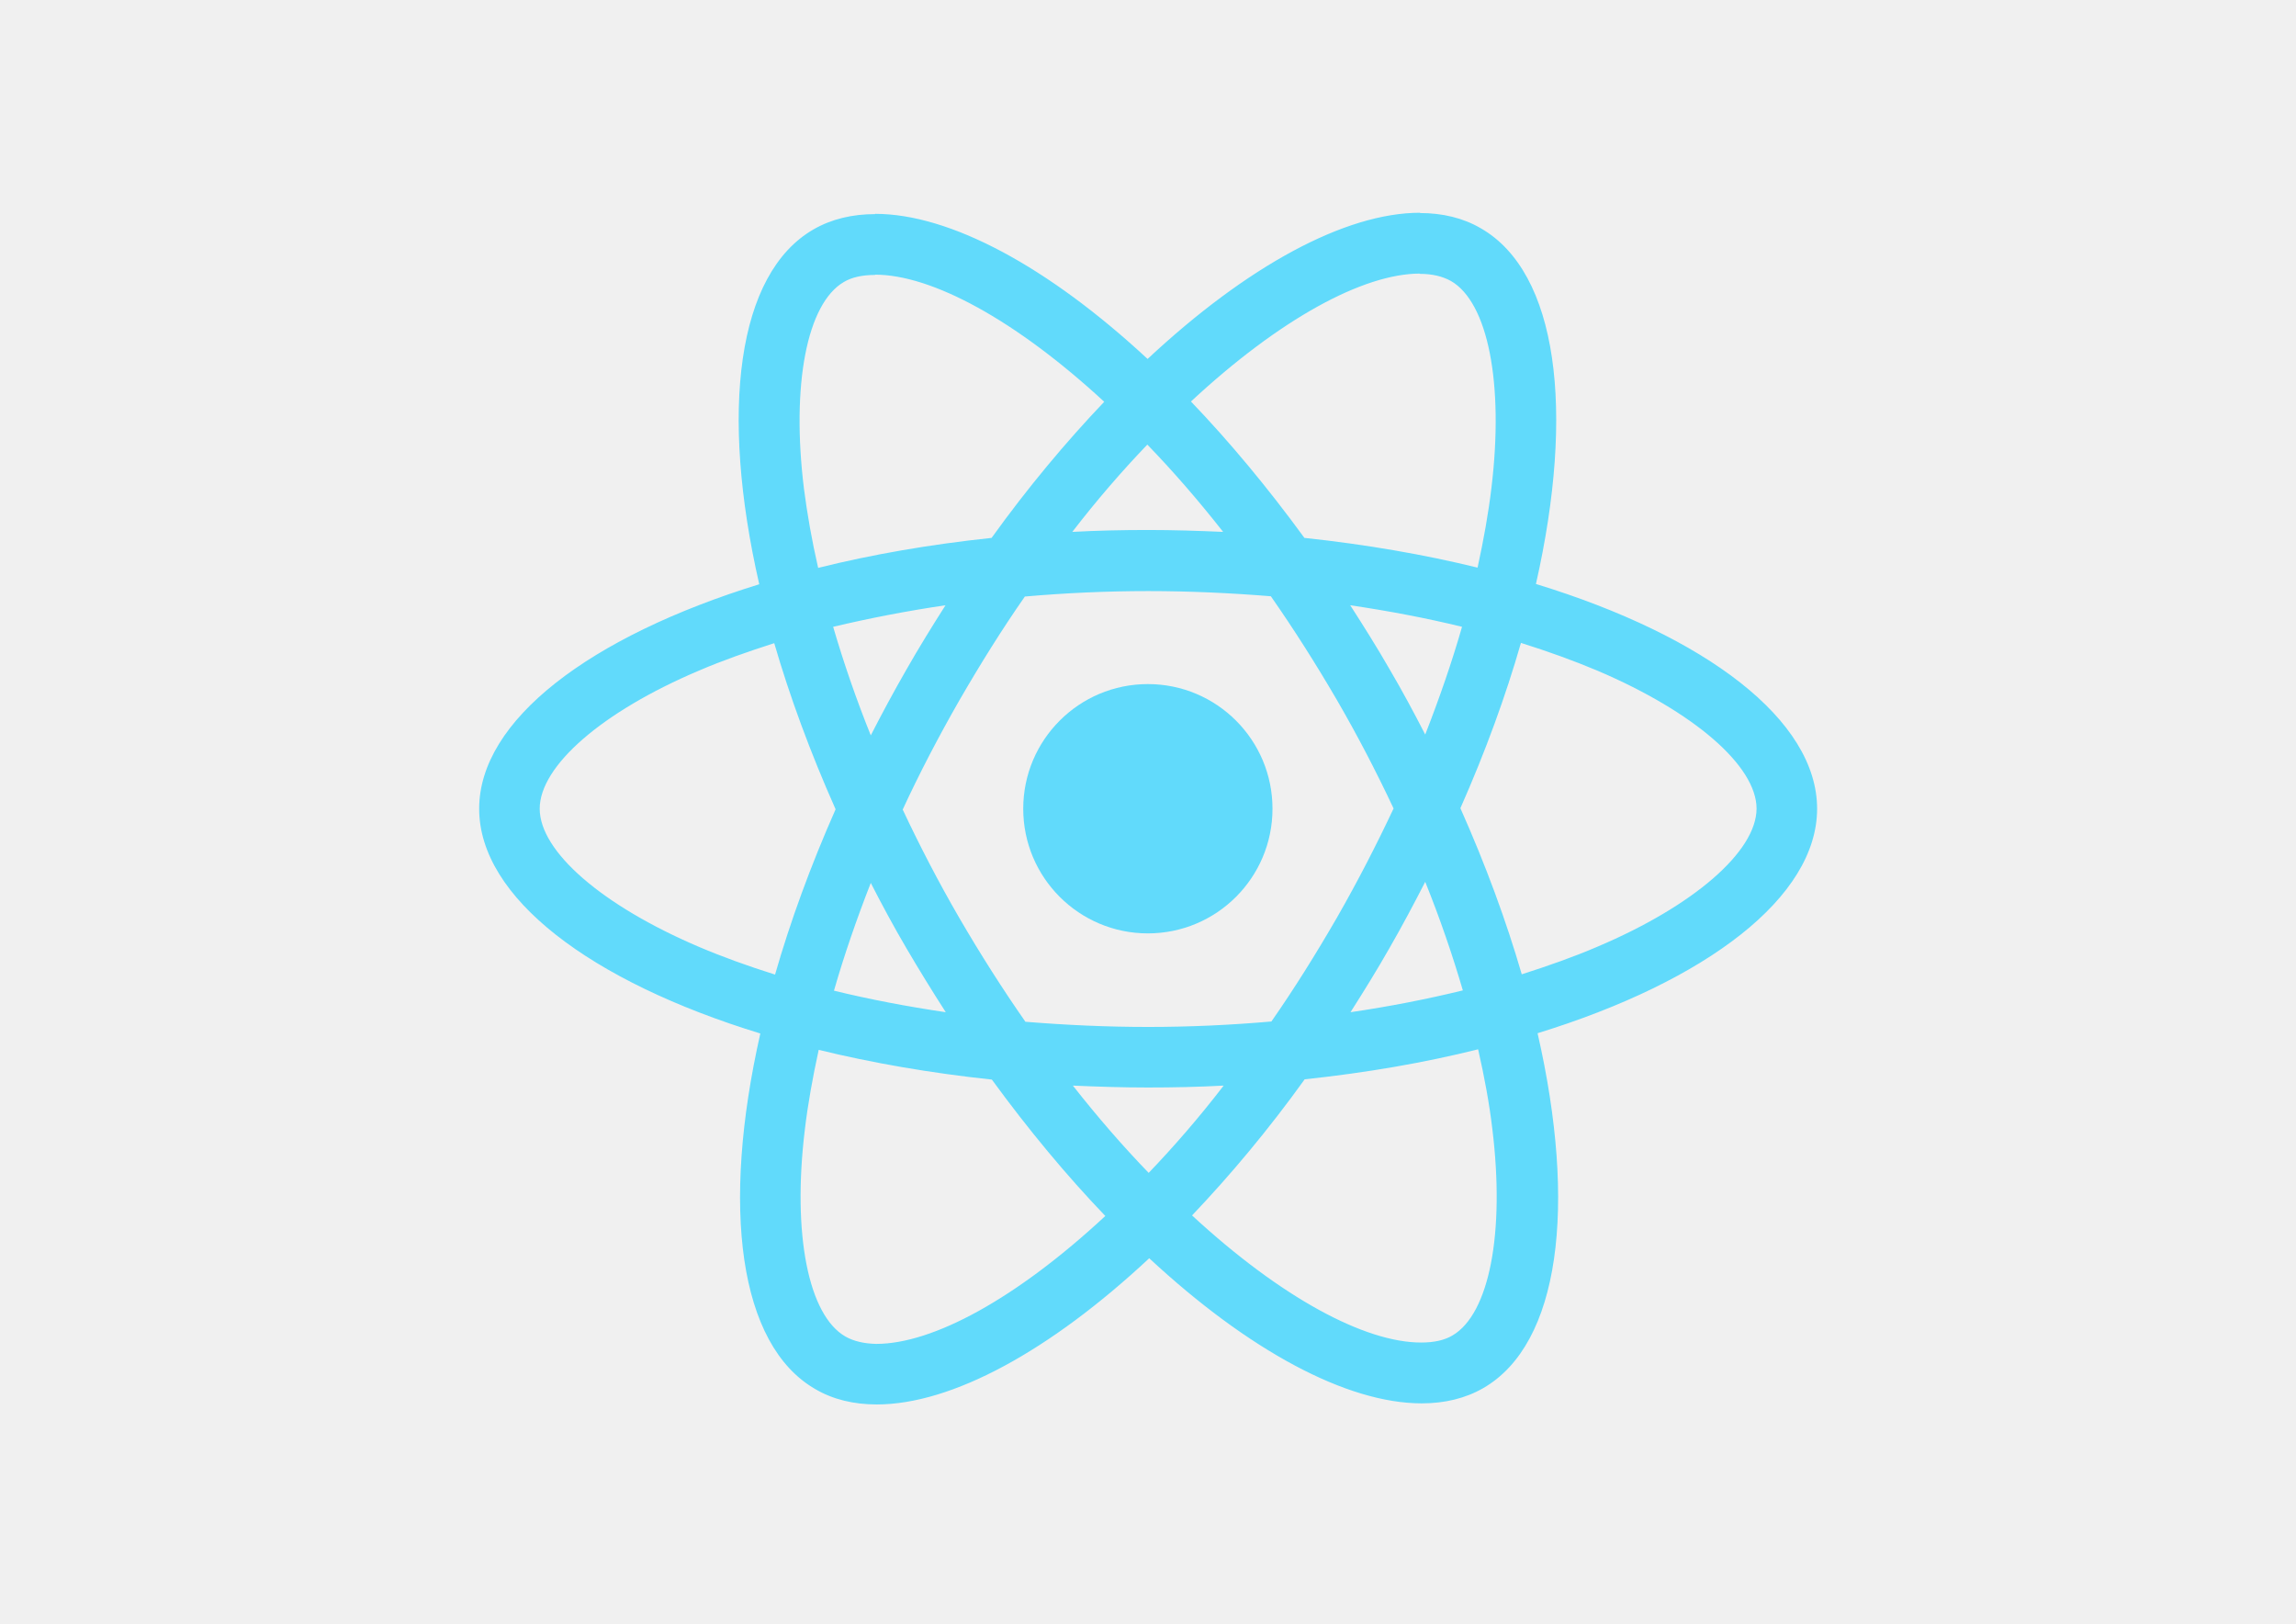
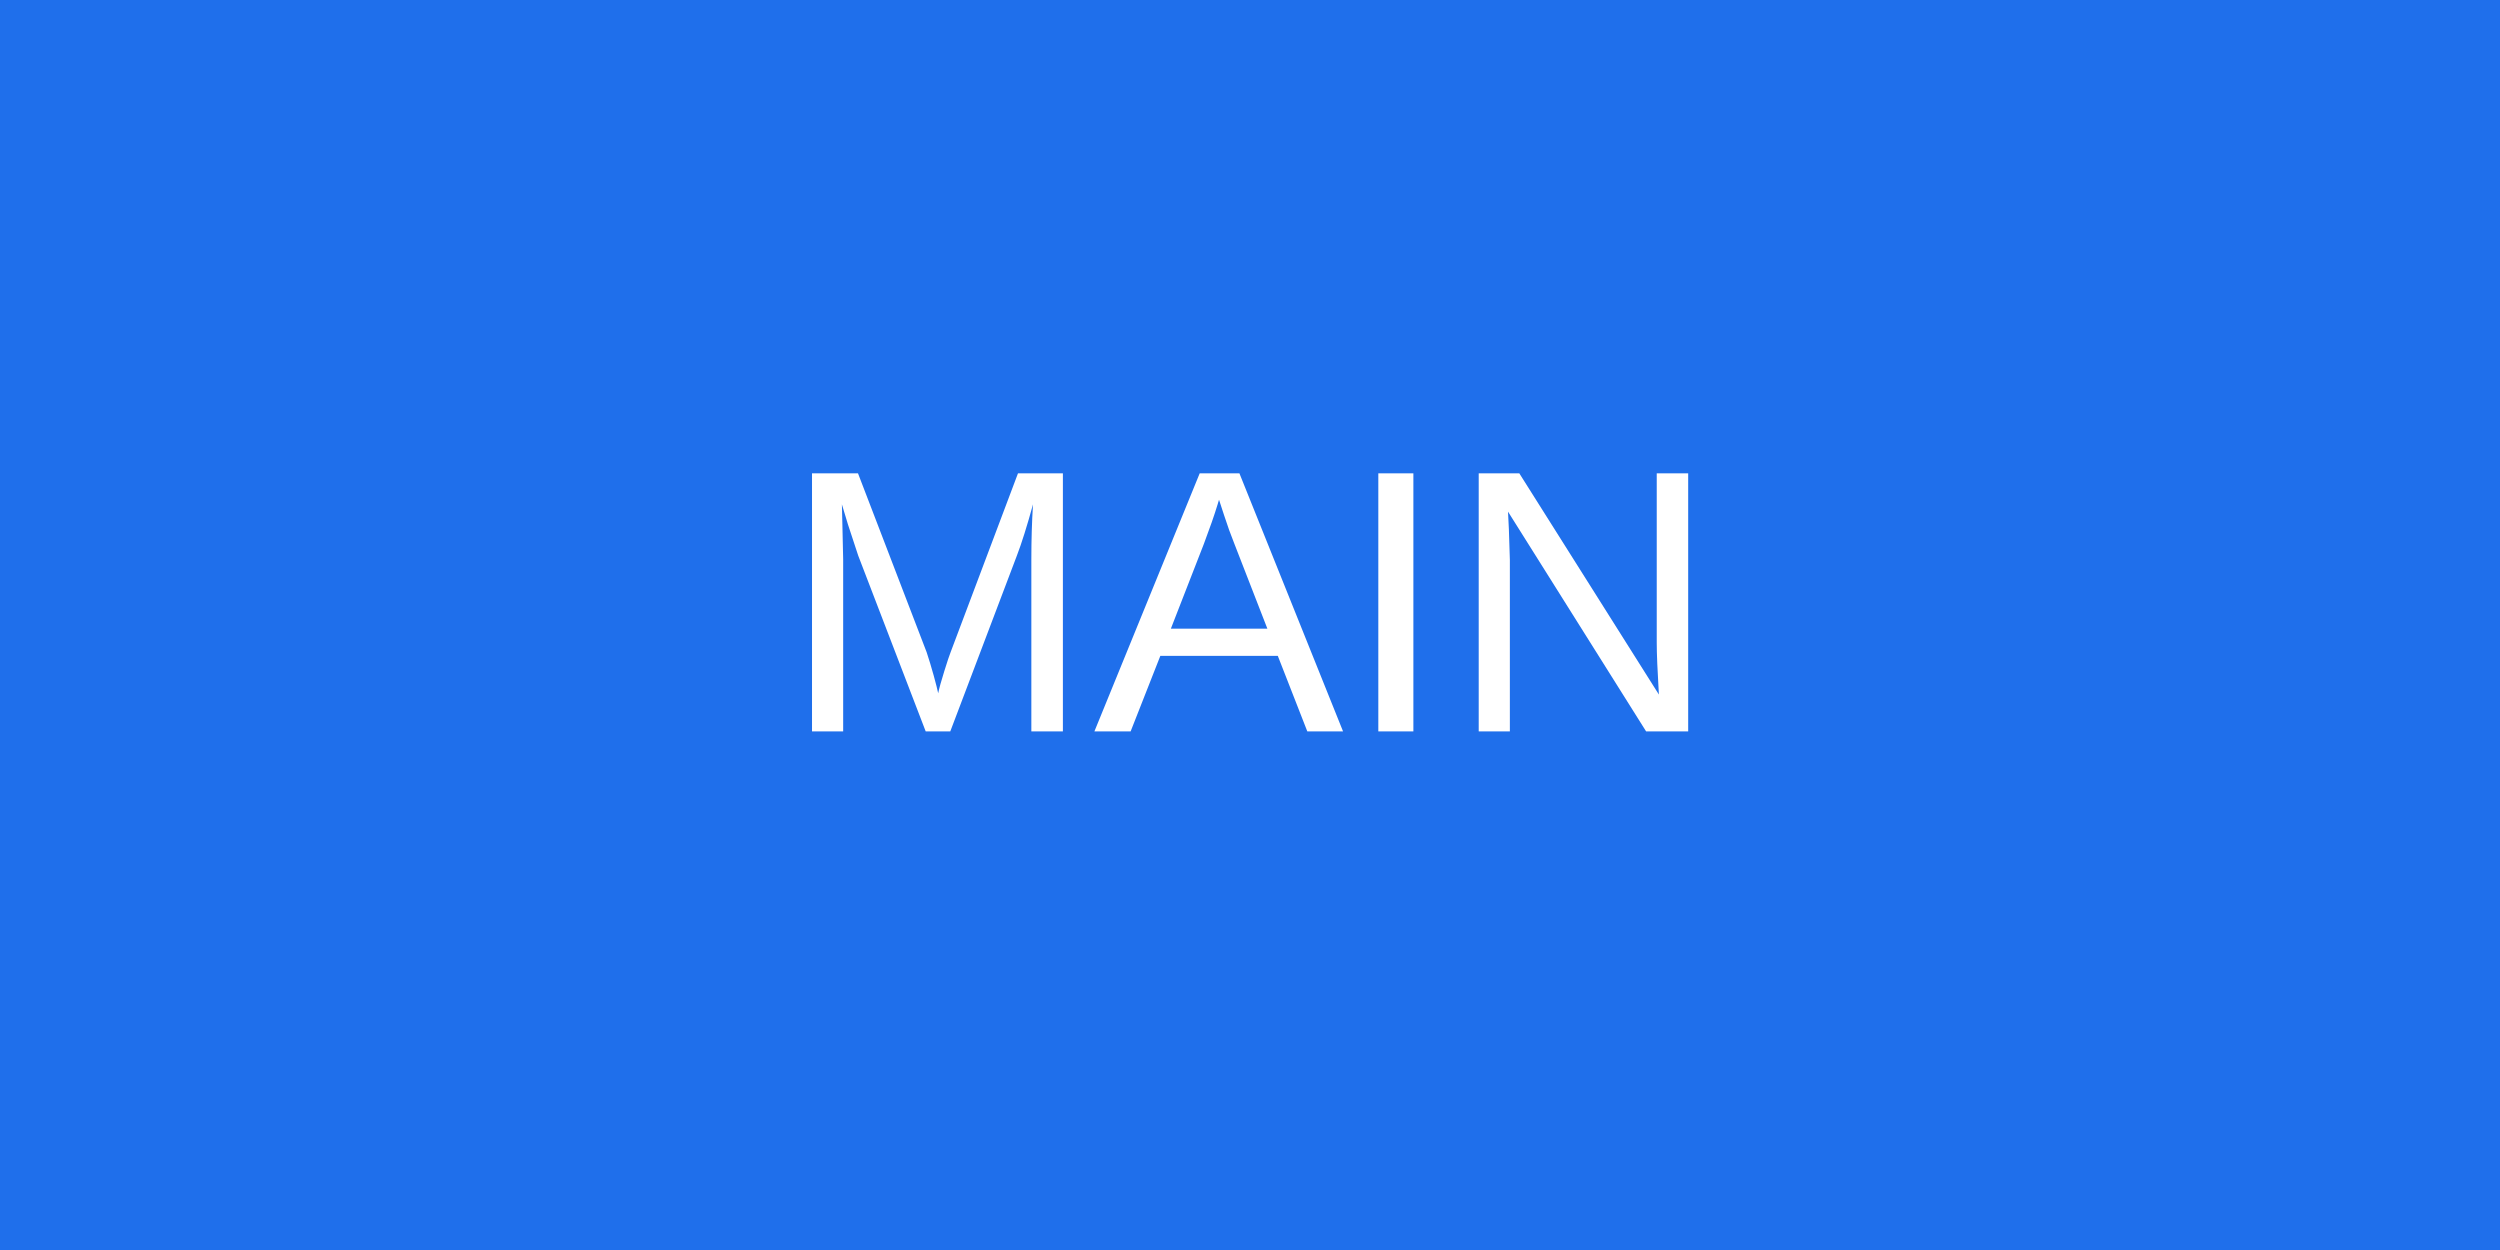
- <svg xmlns="http://www.w3.org/2000/svg" viewBox="0 0 841.9 595.3">
-   <g fill="#61DAFB">
-     <path d="M666.3 296.5c0-32.5-40.7-63.3-103.1-82.4 14.4-63.6 8-114.2-20.2-130.4-6.5-3.8-14.1-5.6-22.4-5.6v22.3c4.6 0 8.3.9 11.4 2.6 13.6 7.8 19.5 37.5 14.9 75.7-1.1 9.4-2.9 19.3-5.1 29.4-19.6-4.8-41-8.5-63.5-10.9-13.5-18.5-27.5-35.3-41.6-50 32.6-30.3 63.2-46.9 84-46.9V78c-27.5 0-63.5 19.6-99.9 53.6-36.4-33.8-72.4-53.2-99.9-53.2v22.3c20.7 0 51.4 16.5 84 46.6-14 14.7-28 31.4-41.3 49.9-22.6 2.4-44 6.1-63.6 11-2.3-10-4-19.7-5.2-29-4.7-38.2 1.1-67.9 14.6-75.8 3-1.8 6.9-2.6 11.5-2.6V78.5c-8.4 0-16 1.8-22.6 5.6-28.1 16.2-34.4 66.7-19.9 130.1-62.2 19.2-102.7 49.9-102.7 82.3 0 32.5 40.7 63.3 103.1 82.4-14.4 63.6-8 114.2 20.2 130.4 6.5 3.8 14.1 5.6 22.5 5.6 27.5 0 63.5-19.6 99.9-53.6 36.4 33.8 72.4 53.2 99.9 53.2 8.4 0 16-1.8 22.6-5.6 28.1-16.2 34.4-66.7 19.9-130.1 62-19.1 102.5-49.9 102.5-82.3zm-130.2-66.7c-3.7 12.9-8.3 26.2-13.5 39.5-4.1-8-8.4-16-13.1-24-4.6-8-9.5-15.8-14.4-23.4 14.2 2.1 27.9 4.7 41 7.9zm-45.8 106.5c-7.8 13.5-15.8 26.3-24.1 38.2-14.9 1.3-30 2-45.2 2-15.1 0-30.2-.7-45-1.9-8.3-11.9-16.4-24.6-24.2-38-7.6-13.1-14.5-26.4-20.8-39.8 6.2-13.4 13.2-26.8 20.7-39.9 7.8-13.5 15.8-26.3 24.1-38.2 14.9-1.3 30-2 45.2-2 15.1 0 30.2.7 45 1.9 8.3 11.9 16.4 24.6 24.2 38 7.6 13.1 14.5 26.4 20.8 39.8-6.3 13.4-13.2 26.8-20.7 39.9zm32.3-13c5.4 13.4 10 26.8 13.8 39.8-13.1 3.2-26.9 5.9-41.2 8 4.9-7.7 9.8-15.6 14.4-23.7 4.6-8 8.9-16.1 13-24.1zM421.2 430c-9.3-9.6-18.6-20.3-27.8-32 9 .4 18.2.7 27.5.7 9.4 0 18.7-.2 27.8-.7-9 11.7-18.3 22.4-27.5 32zm-74.4-58.9c-14.2-2.1-27.9-4.7-41-7.9 3.7-12.9 8.3-26.2 13.5-39.5 4.1 8 8.4 16 13.1 24 4.7 8 9.5 15.8 14.4 23.4zM420.7 163c9.3 9.6 18.6 20.3 27.8 32-9-.4-18.2-.7-27.5-.7-9.4 0-18.7.2-27.8.7 9-11.7 18.3-22.4 27.5-32zm-74 58.9c-4.9 7.7-9.8 15.6-14.4 23.7-4.6 8-8.9 16-13 24-5.4-13.4-10-26.8-13.8-39.8 13.1-3.1 26.9-5.8 41.2-7.9zm-90.5 125.2c-35.4-15.1-58.3-34.9-58.3-50.6 0-15.7 22.9-35.6 58.3-50.6 8.6-3.7 18-7 27.7-10.1 5.7 19.6 13.2 40 22.5 60.9-9.2 20.8-16.6 41.1-22.2 60.6-9.9-3.1-19.3-6.5-28-10.2zM310 490c-13.6-7.8-19.5-37.5-14.9-75.7 1.1-9.4 2.9-19.3 5.1-29.4 19.6 4.8 41 8.5 63.5 10.9 13.5 18.5 27.5 35.3 41.6 50-32.6 30.3-63.2 46.9-84 46.9-4.5-.1-8.3-1-11.3-2.7zm237.2-76.2c4.7 38.2-1.1 67.9-14.6 75.8-3 1.8-6.9 2.6-11.5 2.6-20.7 0-51.4-16.5-84-46.6 14-14.7 28-31.4 41.3-49.9 22.6-2.4 44-6.1 63.6-11 2.3 10.1 4.1 19.8 5.2 29.1zm38.5-66.7c-8.6 3.7-18 7-27.7 10.1-5.7-19.6-13.2-40-22.5-60.9 9.2-20.8 16.6-41.1 22.2-60.6 9.9 3.1 19.3 6.5 28.1 10.2 35.4 15.1 58.3 34.9 58.3 50.6-.1 15.7-23 35.6-58.4 50.6zM320.8 78.4z" />
-     <circle cx="420.9" cy="296.5" r="45.7" />
-     <path d="M520.5 78.1z" />
-   </g>
+ <svg xmlns="http://www.w3.org/2000/svg" width="400" height="200">
+   <rect width="100%" height="100%" fill="#1f6feb" />
+   <text x="50%" y="50%" dominant-baseline="middle" text-anchor="middle" font-size="60" fill="white" font-family="Arial">
+     MAIN
+   </text>
</svg>
